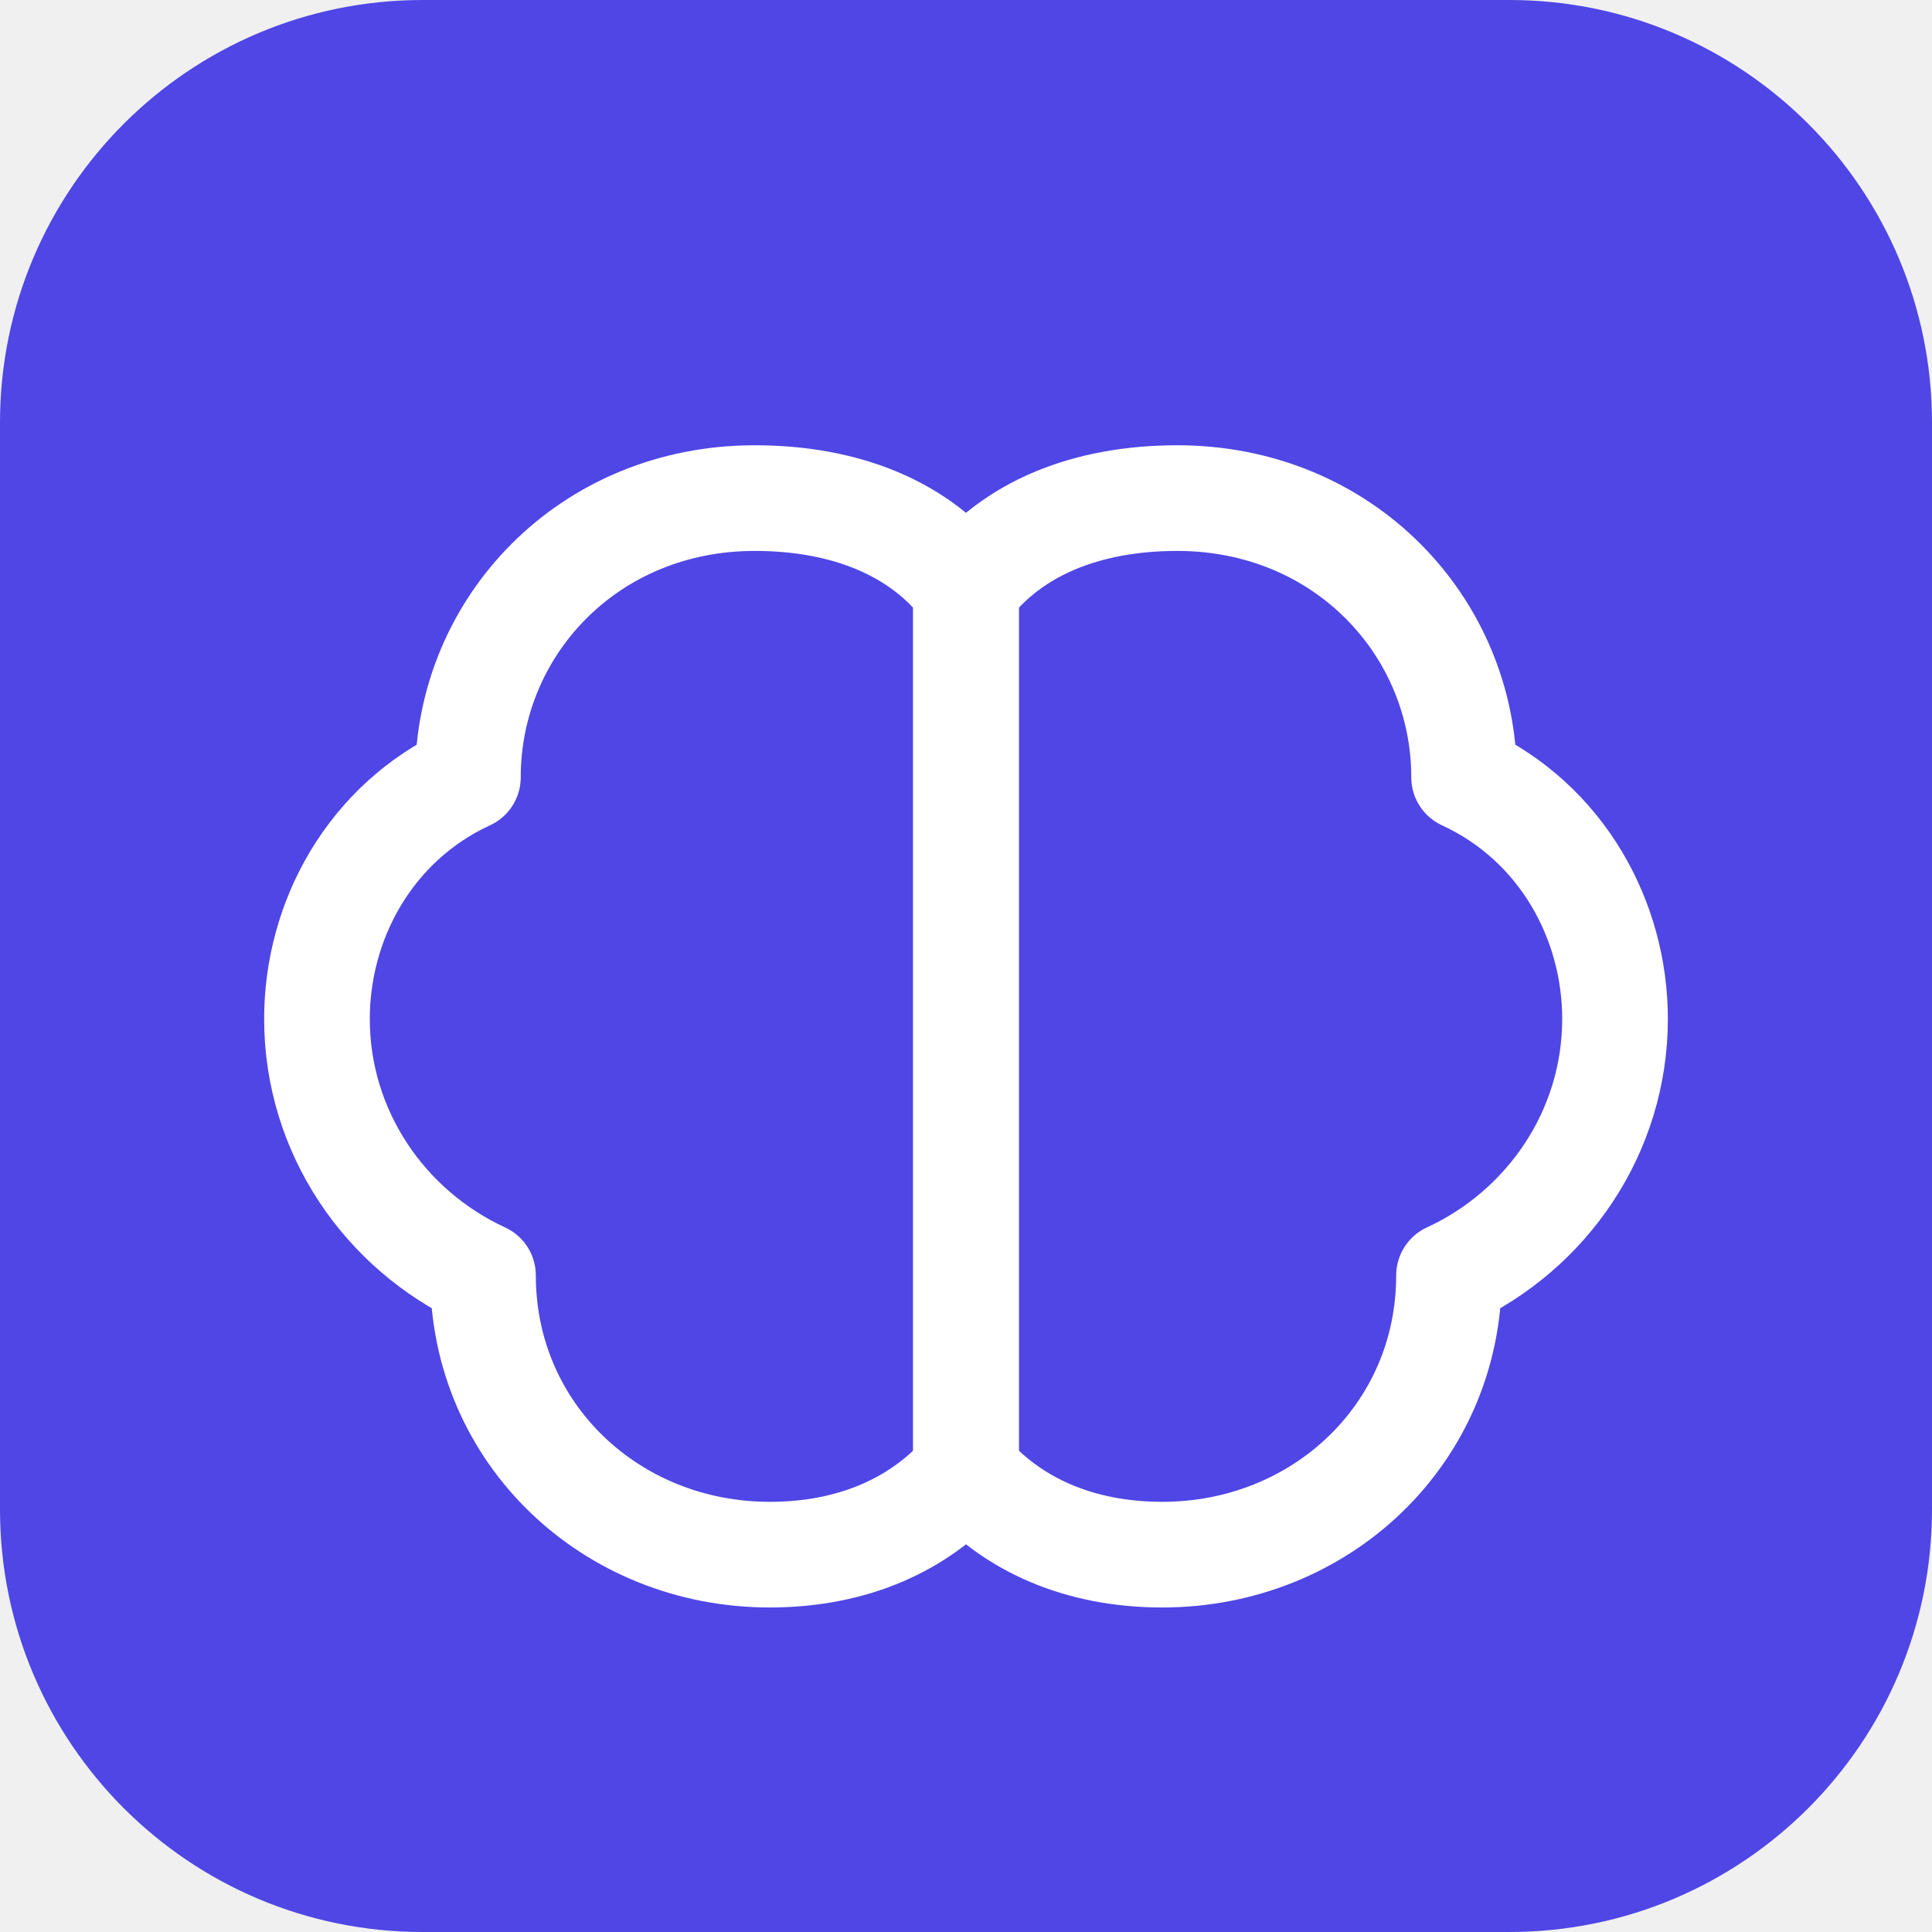
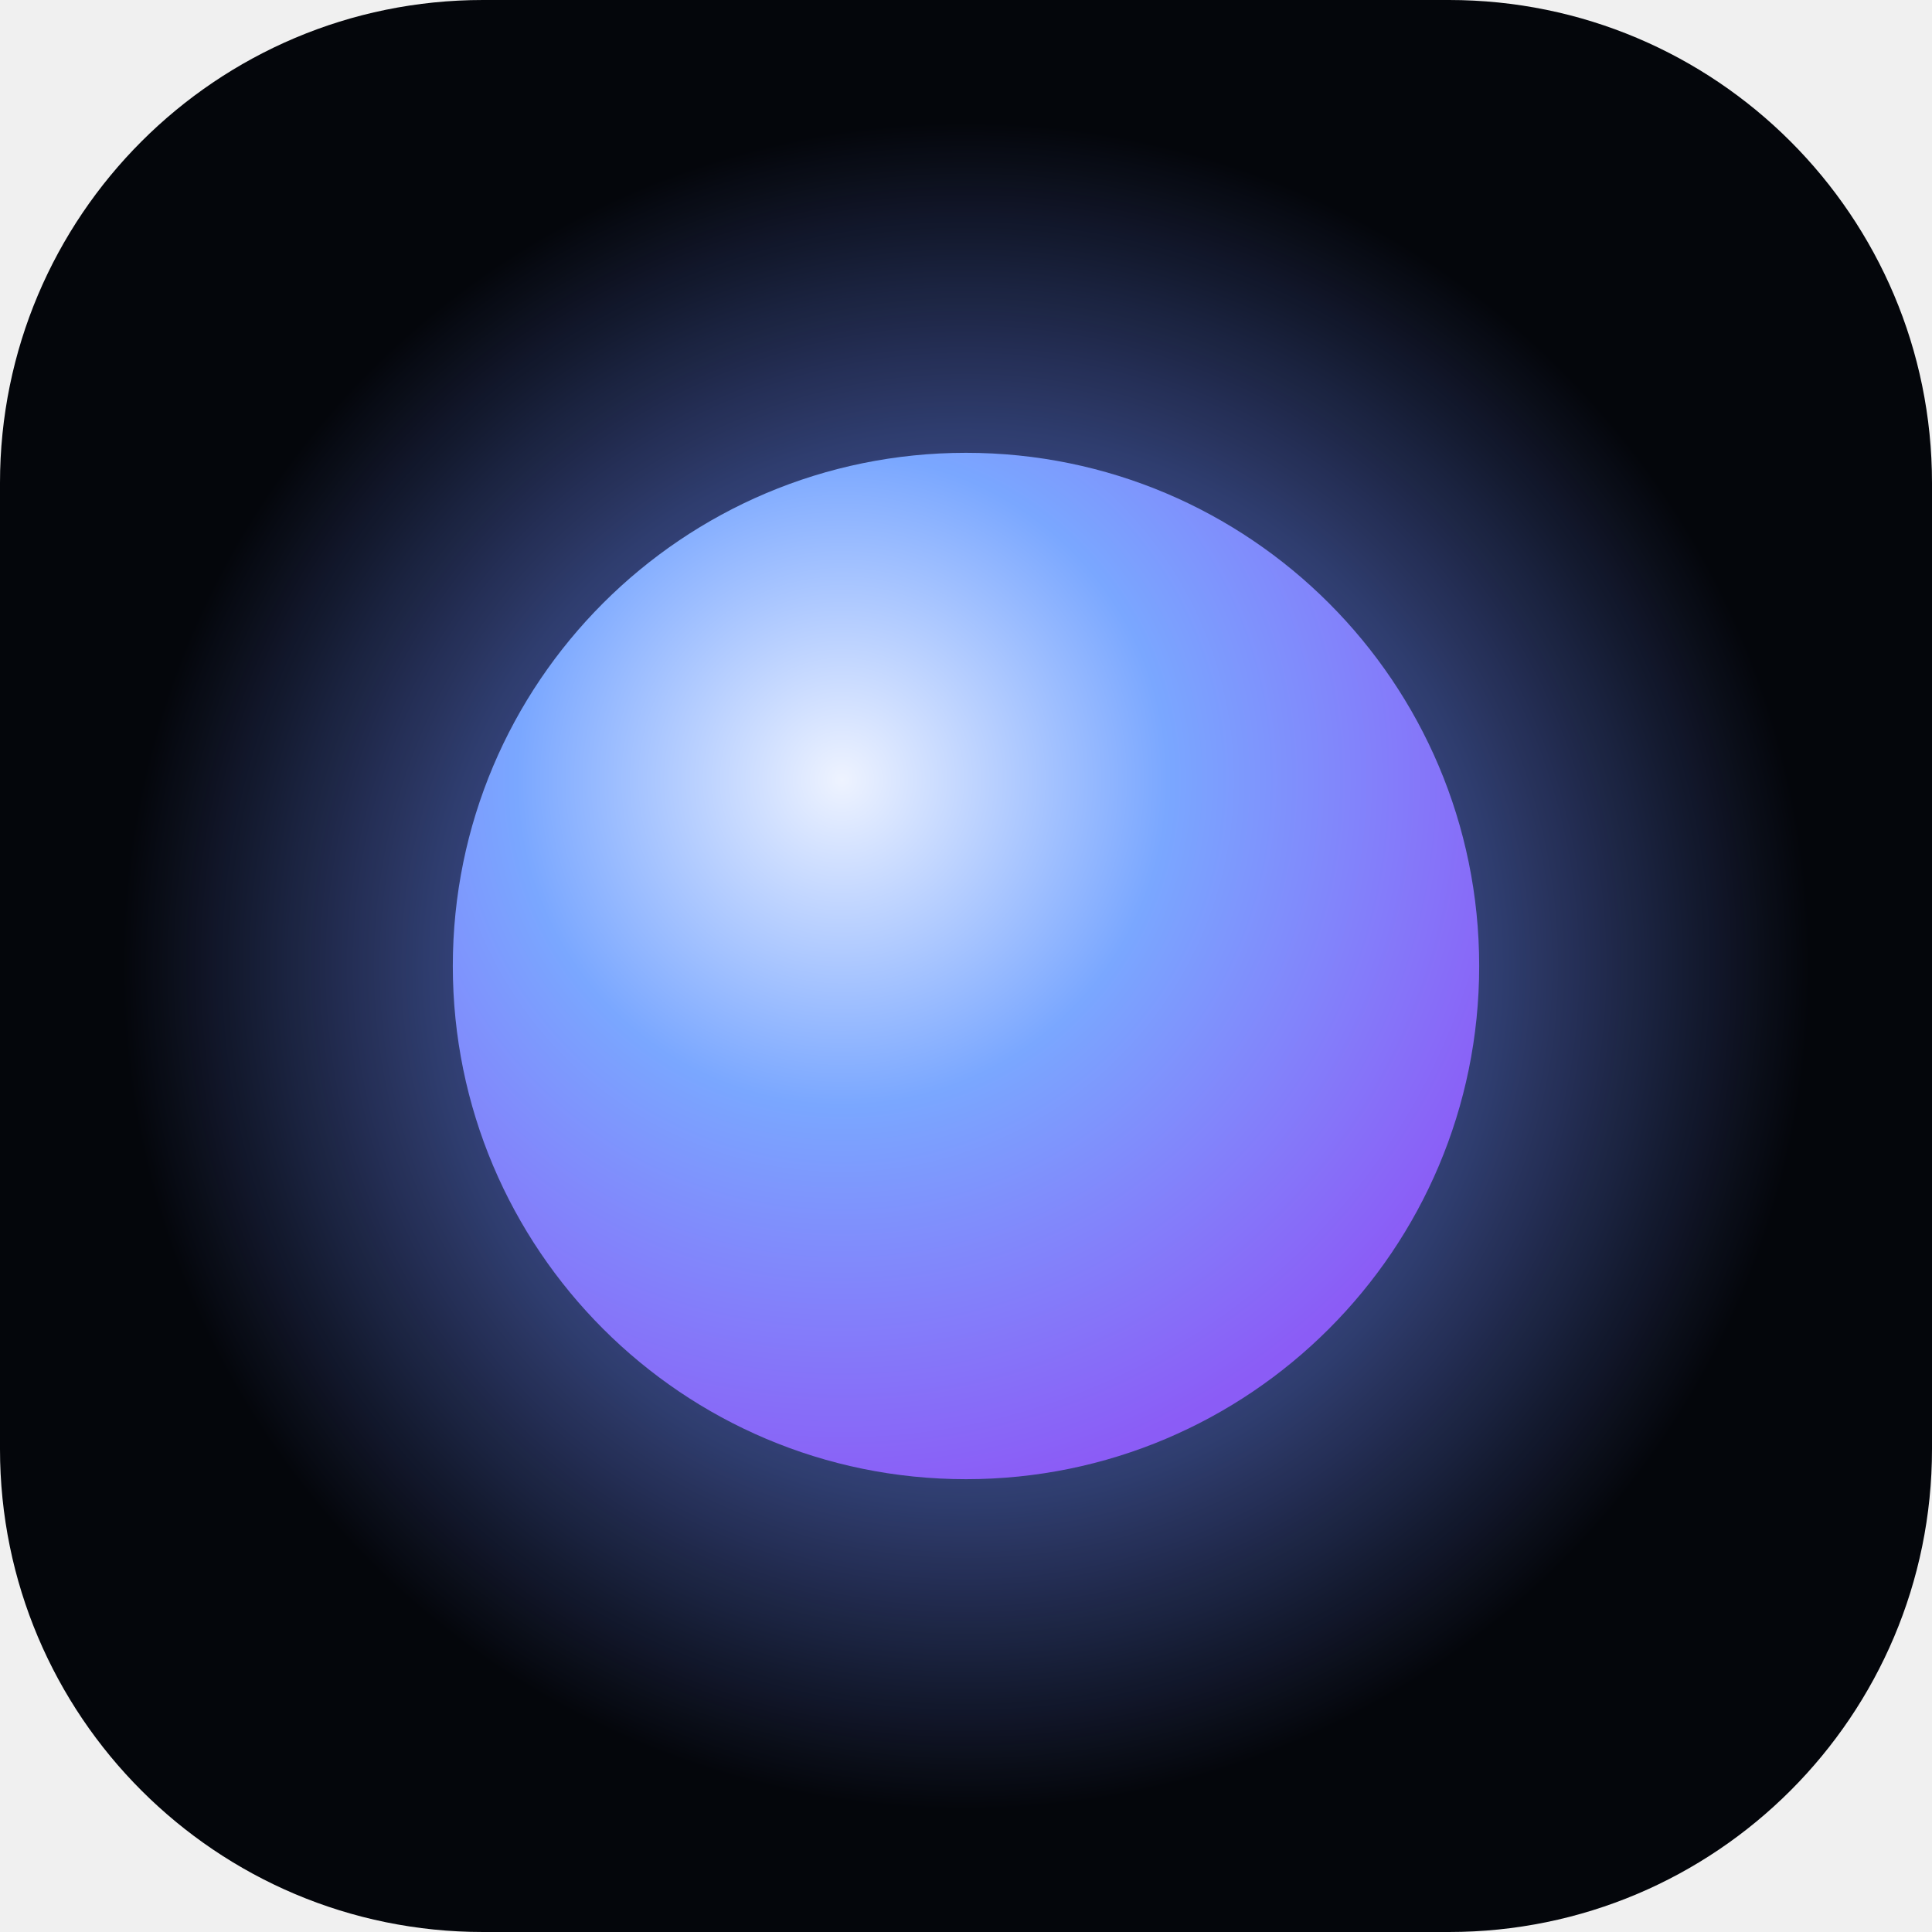
- <svg xmlns="http://www.w3.org/2000/svg" viewBox="0 0 512 512">
-   <rect width="512" height="512" rx="112" fill="#4f46e5" />
-   <g fill="none" stroke="#fff" stroke-width="28" stroke-linecap="round" stroke-linejoin="round">
-     <path d="M200 132c-44 0-76 34-76 74-26 12-40 38-40 64 0 30 18 56 44 68 0 42 34 74 76 74 22 0 40-8 52-22V156c-12-16-32-24-56-24z" />
-     <path d="M312 132c44 0 76 34 76 74 26 12 40 38 40 64 0 30-18 56-44 68 0 42-34 74-76 74-22 0-40-8-52-22V156c12-16 32-24 56-24z" />
-   </g>
+ <svg xmlns="http://www.w3.org/2000/svg" viewBox="0 0 64 64">
+   <defs>
+     <radialGradient id="g" cx="38%" cy="32%" r="70%">
+       <stop offset="0" stop-color="#eef3ff" />
+       <stop offset=".45" stop-color="#7aa7ff" />
+       <stop offset="1" stop-color="#8b5cf6" />
+     </radialGradient>
+     <radialGradient id="h">
+       <stop offset=".55" stop-color="#6e8cff" stop-opacity=".5" />
+       <stop offset="1" stop-color="#6e8cff" stop-opacity="0" />
+     </radialGradient>
+   </defs>
+   <rect width="64" height="64" rx="16" fill="#04060b" />
+   <circle cx="32" cy="32" r="28" fill="url(#h)" />
+   <circle cx="32" cy="32" r="17" fill="url(#g)" />
</svg>
